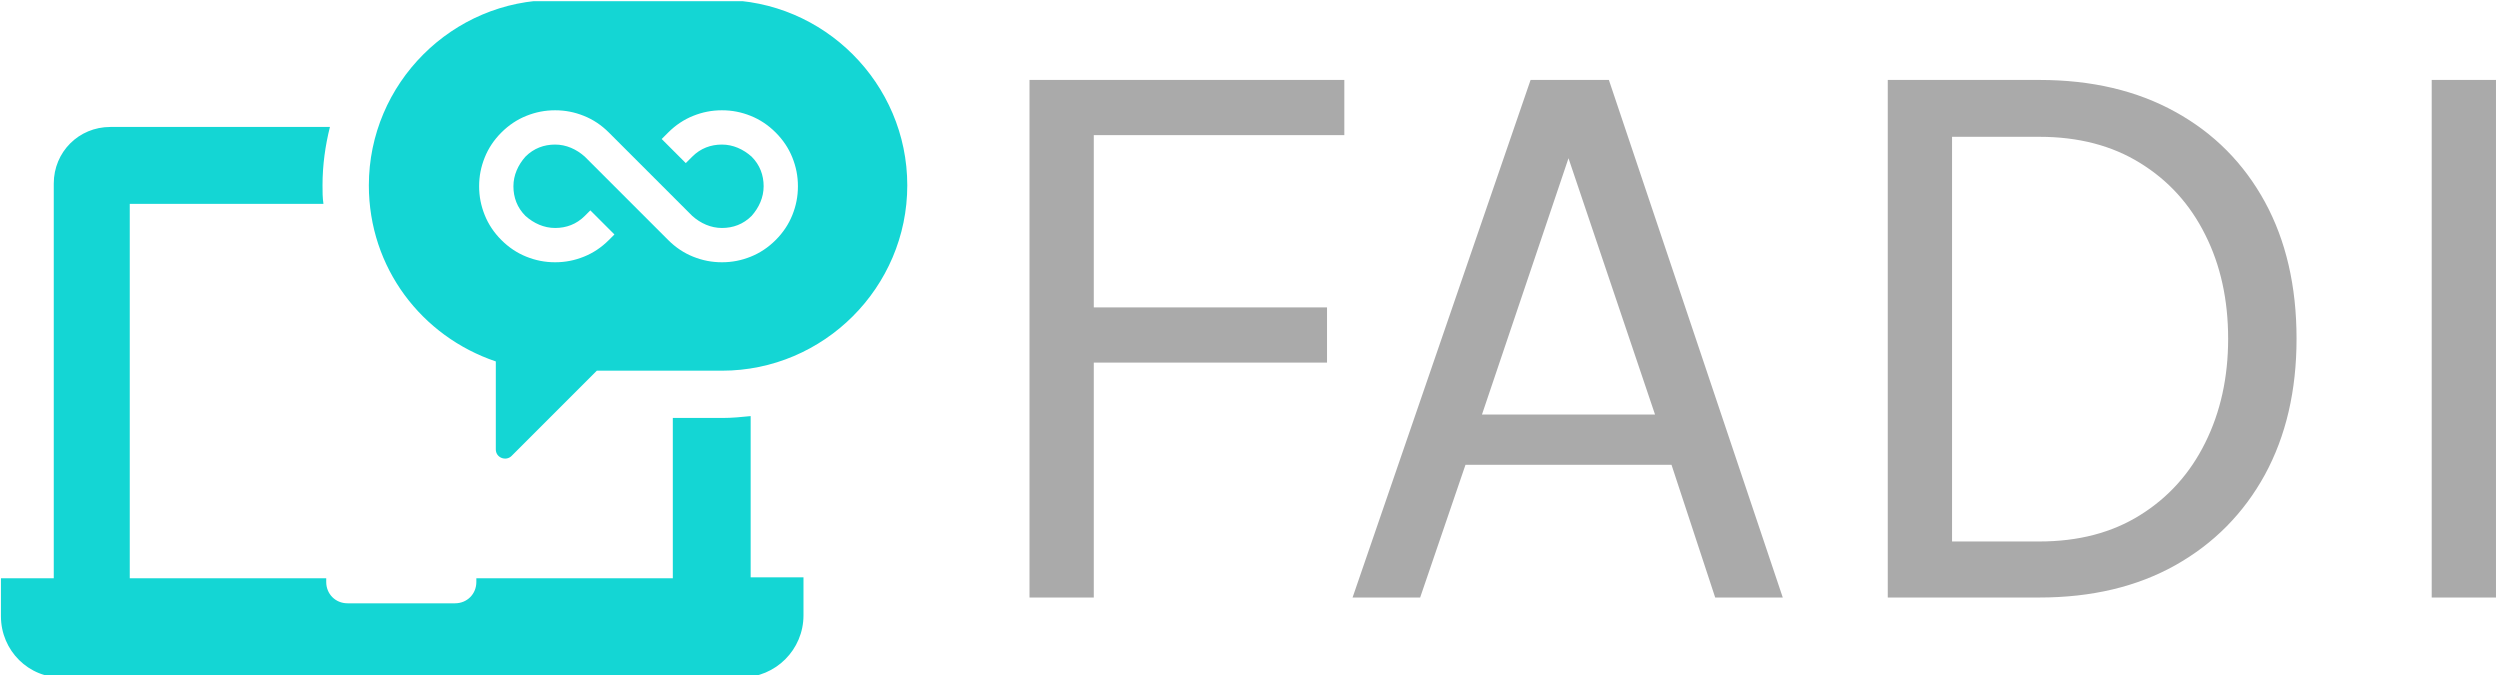
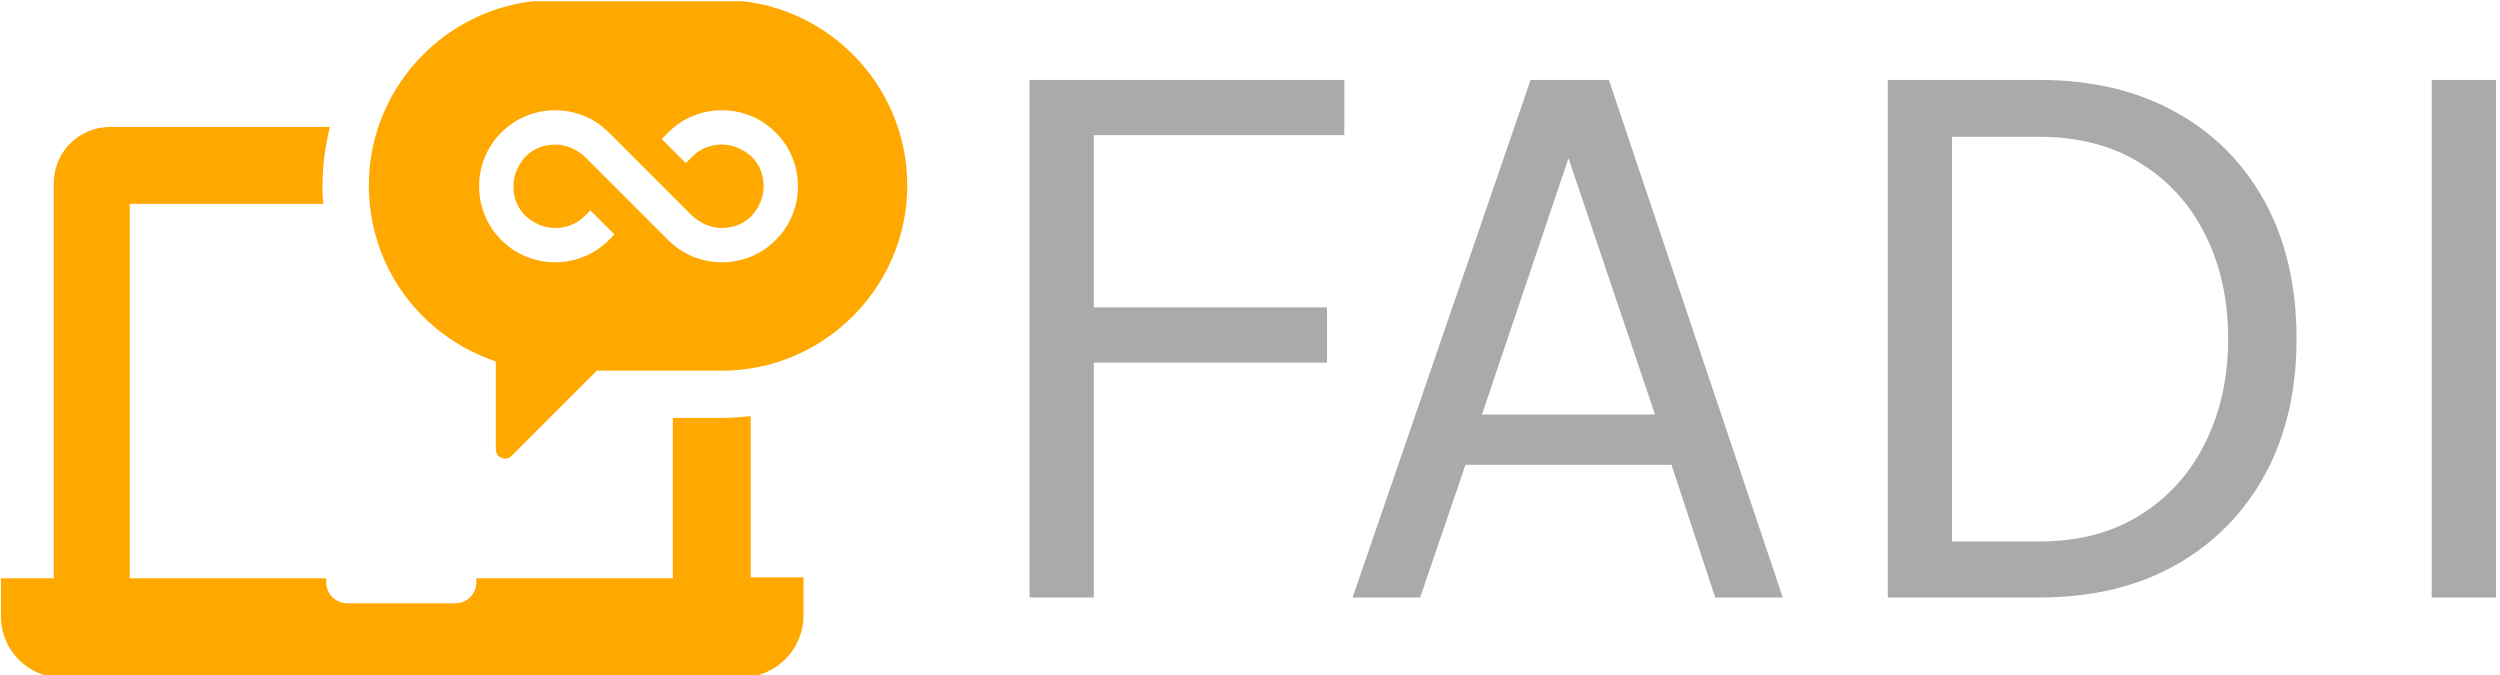
<svg xmlns="http://www.w3.org/2000/svg" version="1.1" width="2000" height="540" viewBox="0 0 2000 540">
  <g transform="matrix(1,0,0,1,-1.21208,0.9852157)">
    <svg viewBox="0 0 396 107" data-background-color="#ffffff" preserveAspectRatio="xMidYMid meet" height="540" width="2000">
      <g id="tight-bounds" transform="matrix(1,0,0,1,0.2399919,-0.1952164)">
        <svg viewBox="0 0 395.52 107.39" height="107.39" width="395.52">
          <g>
            <svg viewBox="0 0 672.903 182.705" height="107.39" width="395.52">
              <g transform="matrix(1,0,0,1,277.3834,21.56126)">
                <svg viewBox="0 0 395.52 139.582" height="139.582" width="395.52">
                  <g>
                    <svg viewBox="0 0 395.52 139.582" height="139.582" width="395.52">
                      <g>
                        <svg viewBox="0 0 395.52 139.582" height="139.582" width="395.52">
                          <g transform="matrix(1,0,0,1,0,0)">
                            <svg width="395.52" viewBox="5.05 -31.4 88.97 31.4" height="139.582" data-palette-color="#aaaaaa">
                              <path d="M8.95 0L5.05 0 5.05-31.4 24.15-31.4 24.15-28.05 8.95-28.05 8.95-17.6 23.1-17.6 23.1-14.25 8.95-14.25 8.95 0ZM28.75 0L24.65 0 35.45-31.4 40.2-31.4 50.75 0 46.65 0 44-8.05 31.5-8.05 28.75 0ZM37.75-26.65L32.5-11.1 43-11.1 37.75-26.65ZM57.12 0L57.12-31.4 66.32-31.4Q71.07-31.4 74.57-29.46 78.07-27.53 80-24 81.92-20.48 81.92-15.7L81.92-15.7Q81.92-10.98 80-7.45 78.07-3.93 74.57-1.96 71.07 0 66.32 0L66.32 0 57.12 0ZM66.32-27.95L61.02-27.95 61.02-3.4 66.32-3.4Q69.87-3.4 72.43-5 75-6.6 76.38-9.39 77.77-12.18 77.77-15.7L77.77-15.7Q77.77-19.25 76.38-22.01 75-24.78 72.43-26.36 69.87-27.95 66.32-27.95L66.32-27.95ZM94.02 0L90.12 0 90.12-31.4 94.02-31.4 94.02 0Z" opacity="1" transform="matrix(1,0,0,1,0,0)" fill="#aaaaaa" class="undefined-text-0" data-fill-palette-color="primary" id="text-0" />
                            </svg>
                          </g>
                        </svg>
                      </g>
                    </svg>
                  </g>
                </svg>
              </g>
              <g>
                <svg viewBox="0 0 244.431 182.705" height="182.705" width="244.431">
                  <g>
                    <svg version="1.1" x="0" y="0" viewBox="1.1 13.4 97.8 73.102" enable-background="new 0 0 100 100" xml:space="preserve" height="182.705" width="244.431" class="icon-icon-0" data-fill-palette-color="accent" id="icon-0">
-                       <path d="M1.1 79.9v-4.1h5.4 0.3V33.2c0-3.4 2.7-6.1 6.1-6.1h23.7c-0.5 2-0.8 4.1-0.8 6.3 0 0.7 0 1.3 0.1 2H15v40.4h21.2v0.4c0 1.3 1 2.3 2.3 2.3h11.6c1.3 0 2.3-1 2.3-2.3v-0.4h21.2V58.5H79c1 0 2-0.1 3-0.2v17.4h0.3 5.4v4.1c0 3.7-3 6.7-6.7 6.7h-6.4H14.2 7.8C4.1 86.6 1.1 83.6 1.1 79.9zM40.8 33.4c0-11 9-20 20-20h18.1c11 0 20 9 20 20 0 11-9 20-20 20H65.4l-9.2 9.2c-0.6 0.6-1.7 0.2-1.7-0.7v-9.5C46.5 49.7 40.8 42.3 40.8 33.4zM52.7 33.5c0 1.1 0.2 2.1 0.6 3.1 0.4 1 1 1.9 1.8 2.7 0.8 0.8 1.7 1.4 2.7 1.8 1 0.4 2 0.6 3.1 0.6 1.1 0 2.1-0.2 3.1-0.6 1-0.4 1.9-1 2.7-1.8l0.6-0.6-2.6-2.6-0.6 0.6c-0.9 0.9-2 1.3-3.2 1.3-1.2 0-2.3-0.5-3.2-1.3-0.9-0.9-1.3-2-1.3-3.2s0.5-2.3 1.3-3.2c0.9-0.9 2-1.3 3.2-1.3 1.2 0 2.3 0.5 3.2 1.3l3.2 3.2 5.8 5.8c0.8 0.8 1.7 1.4 2.7 1.8 1 0.4 2 0.6 3.1 0.6 1.1 0 2.1-0.2 3.1-0.6 1-0.4 1.9-1 2.7-1.8 0.8-0.8 1.4-1.7 1.8-2.7 0.4-1 0.6-2 0.6-3.1 0-1.1-0.2-2.1-0.6-3.1-0.4-1-1-1.9-1.8-2.7-0.8-0.8-1.7-1.4-2.7-1.8-1-0.4-2-0.6-3.1-0.6-1.1 0-2.1 0.2-3.1 0.6-1 0.4-1.9 1-2.7 1.8l-0.7 0.7L75 31l0.7-0.7c0.9-0.9 2-1.3 3.2-1.3 1.2 0 2.3 0.5 3.2 1.3 0.9 0.9 1.3 2 1.3 3.2s-0.5 2.3-1.3 3.2c-0.9 0.9-2 1.3-3.2 1.3-1.2 0-2.3-0.5-3.2-1.3l-1.3-1.3-7.7-7.7c-0.8-0.8-1.7-1.4-2.7-1.8-1-0.4-2-0.6-3.1-0.6-1.1 0-2.1 0.2-3.1 0.6-1 0.4-1.9 1-2.7 1.8-0.8 0.8-1.4 1.7-1.8 2.7C52.9 31.4 52.7 32.4 52.7 33.5z" fill="#14d6d4" data-fill-palette-color="accent" />
+                       <path d="M1.1 79.9v-4.1h5.4 0.3V33.2c0-3.4 2.7-6.1 6.1-6.1h23.7c-0.5 2-0.8 4.1-0.8 6.3 0 0.7 0 1.3 0.1 2H15v40.4h21.2v0.4c0 1.3 1 2.3 2.3 2.3h11.6c1.3 0 2.3-1 2.3-2.3v-0.4h21.2V58.5H79c1 0 2-0.1 3-0.2v17.4h0.3 5.4v4.1c0 3.7-3 6.7-6.7 6.7h-6.4H14.2 7.8C4.1 86.6 1.1 83.6 1.1 79.9zM40.8 33.4c0-11 9-20 20-20h18.1c11 0 20 9 20 20 0 11-9 20-20 20H65.4l-9.2 9.2c-0.6 0.6-1.7 0.2-1.7-0.7v-9.5C46.5 49.7 40.8 42.3 40.8 33.4zM52.7 33.5c0 1.1 0.2 2.1 0.6 3.1 0.4 1 1 1.9 1.8 2.7 0.8 0.8 1.7 1.4 2.7 1.8 1 0.4 2 0.6 3.1 0.6 1.1 0 2.1-0.2 3.1-0.6 1-0.4 1.9-1 2.7-1.8l0.6-0.6-2.6-2.6-0.6 0.6c-0.9 0.9-2 1.3-3.2 1.3-1.2 0-2.3-0.5-3.2-1.3-0.9-0.9-1.3-2-1.3-3.2s0.5-2.3 1.3-3.2c0.9-0.9 2-1.3 3.2-1.3 1.2 0 2.3 0.5 3.2 1.3l3.2 3.2 5.8 5.8c0.8 0.8 1.7 1.4 2.7 1.8 1 0.4 2 0.6 3.1 0.6 1.1 0 2.1-0.2 3.1-0.6 1-0.4 1.9-1 2.7-1.8 0.8-0.8 1.4-1.7 1.8-2.7 0.4-1 0.6-2 0.6-3.1 0-1.1-0.2-2.1-0.6-3.1-0.4-1-1-1.9-1.8-2.7-0.8-0.8-1.7-1.4-2.7-1.8-1-0.4-2-0.6-3.1-0.6-1.1 0-2.1 0.2-3.1 0.6-1 0.4-1.9 1-2.7 1.8l-0.7 0.7L75 31l0.7-0.7c0.9-0.9 2-1.3 3.2-1.3 1.2 0 2.3 0.5 3.2 1.3 0.9 0.9 1.3 2 1.3 3.2s-0.5 2.3-1.3 3.2c-0.9 0.9-2 1.3-3.2 1.3-1.2 0-2.3-0.5-3.2-1.3l-1.3-1.3-7.7-7.7c-0.8-0.8-1.7-1.4-2.7-1.8-1-0.4-2-0.6-3.1-0.6-1.1 0-2.1 0.2-3.1 0.6-1 0.4-1.9 1-2.7 1.8-0.8 0.8-1.4 1.7-1.8 2.7C52.9 31.4 52.7 32.4 52.7 33.5z" fill="#ffa900" data-fill-palette-color="accent" />
                    </svg>
                  </g>
                </svg>
              </g>
            </svg>
          </g>
          <defs />
        </svg>
        <rect width="395.52" height="107.39" fill="none" stroke="none" visibility="hidden" />
      </g>
    </svg>
  </g>
</svg>
